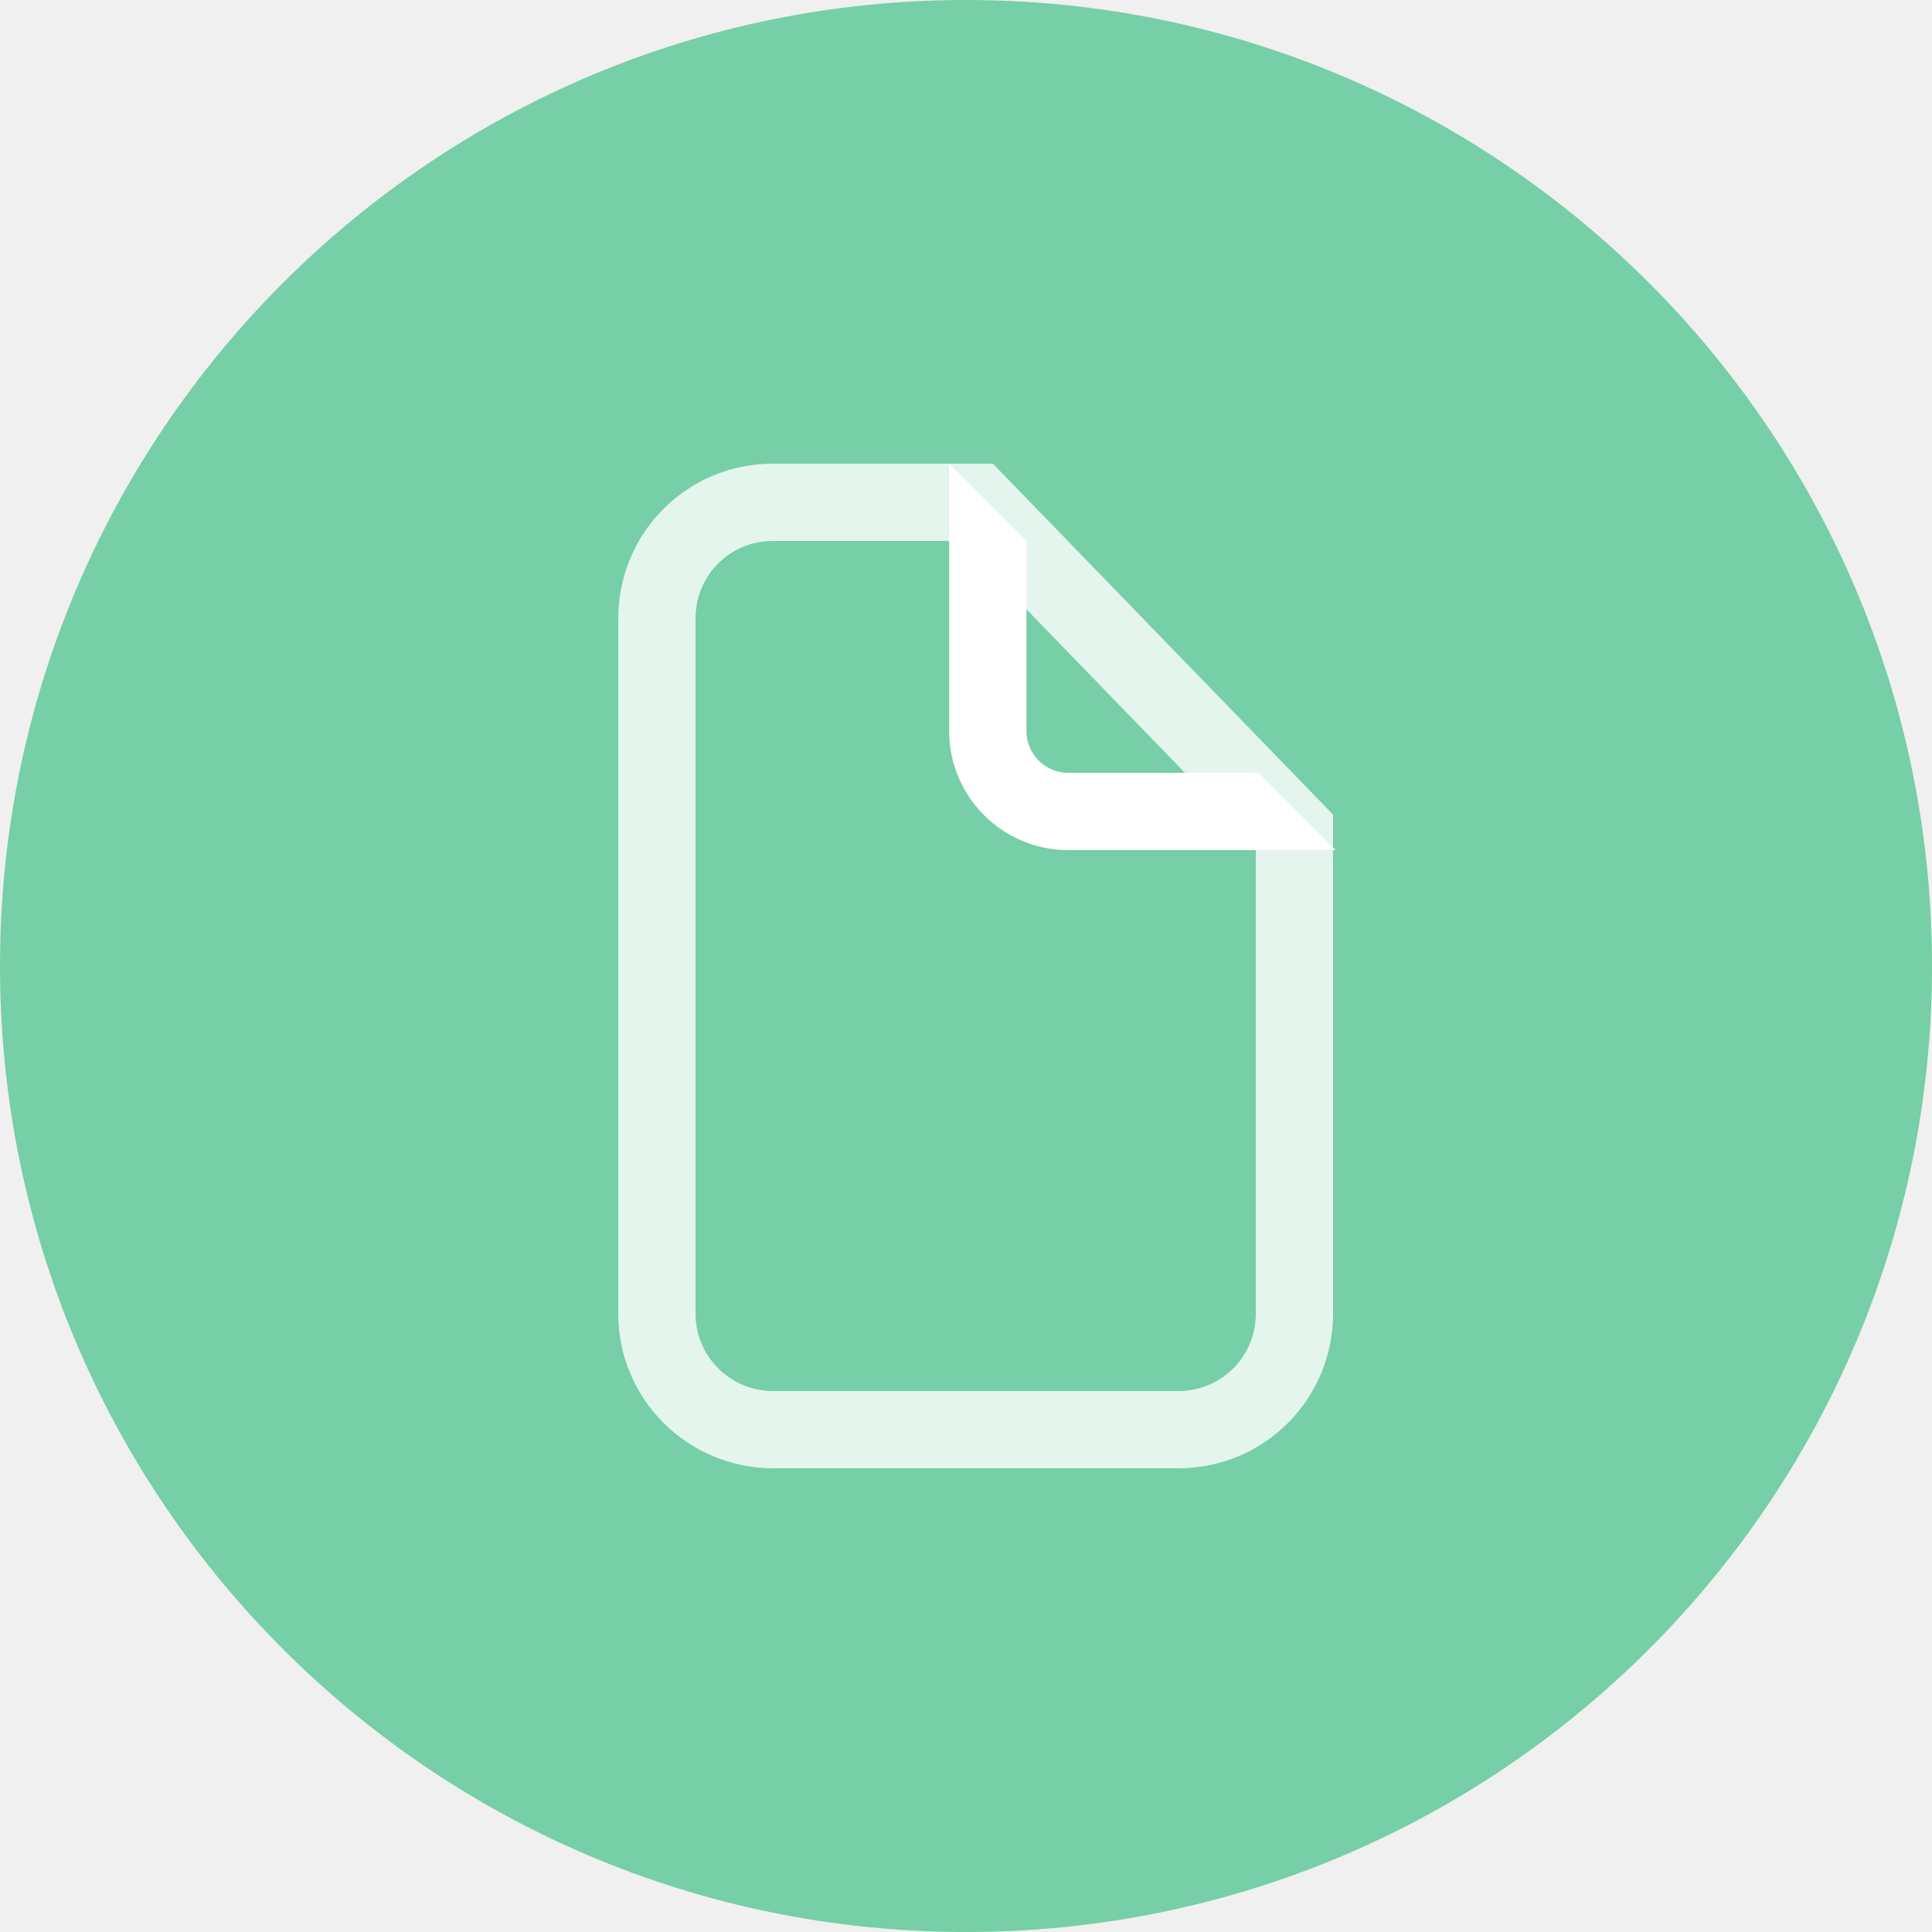
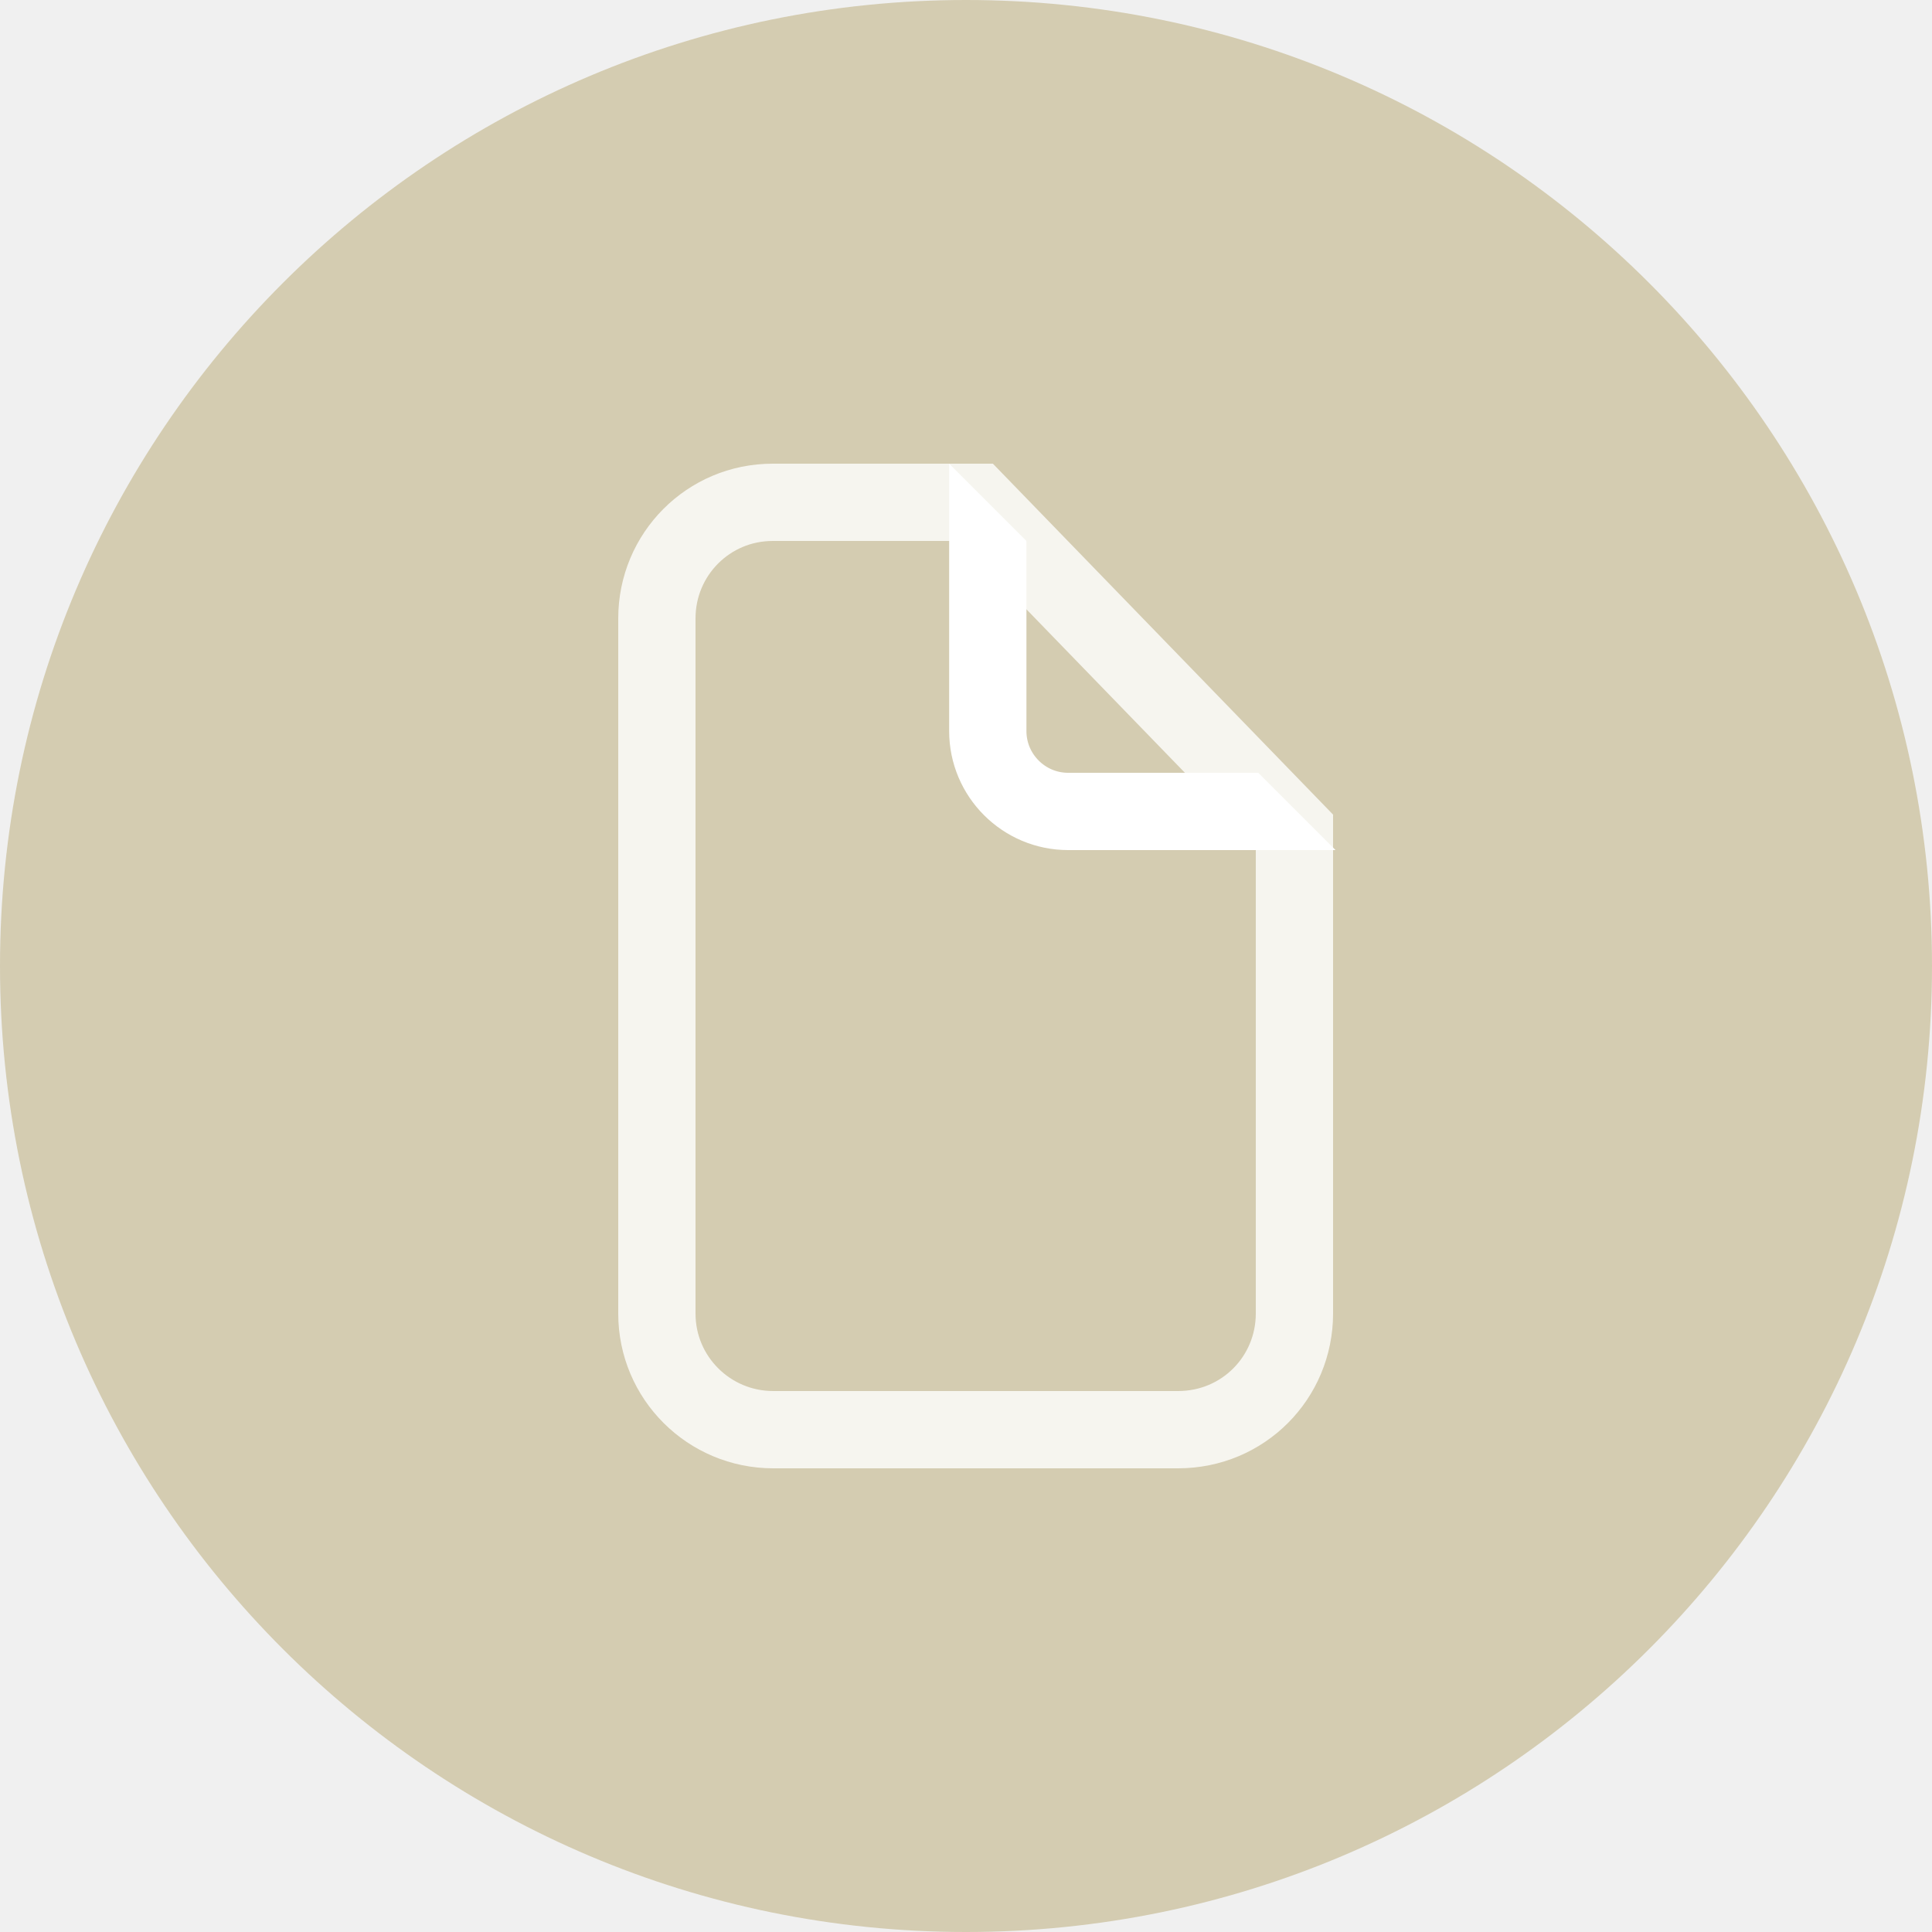
<svg xmlns="http://www.w3.org/2000/svg" xmlns:xlink="http://www.w3.org/1999/xlink" width="25px" height="25px" viewBox="0 0 25 25" version="1.1">
  <defs>
    <path d="M0,2.003 C0,0.897 0.889,0 2,0 L4.848,0 C4.848,0 9.25,4.541 9.25,4.541 L9.25,10.995 C9.25,12.103 8.363,13 7.243,13 L2.007,13 C0.899,13 0,12.106 0,10.997 L0,2.003 Z" id="path-1" />
    <mask id="mask-2" maskContentUnits="userSpaceOnUse" maskUnits="objectBoundingBox" x="0" y="0" width="9.25" height="13" fill="white">
      <use xlink:href="#path-1" />
    </mask>
    <path d="M9.282,5 L5.823,5 C4.972,5 4.282,4.31 4.282,3.459 L4.282,0" id="path-3" />
    <mask id="mask-4" maskContentUnits="userSpaceOnUse" maskUnits="objectBoundingBox" x="0" y="0" width="5" height="5" fill="white">
      <use xlink:href="#path-3" />
    </mask>
  </defs>
  <g id="Symbols" stroke="none" stroke-width="1" fill="none" fill-rule="evenodd">
    <g id="Right-panel/Header" transform="translate(-66, -23)">
      <g id="icons_files" transform="translate(66, 23)">
-         <g id="Group-5-Copy-2" fill="#76CFA6">
+         <g id="Group-5-Copy-2" fill="#d4ccb1">
          <path d="M12.5,25 C19.404,25 25,19.404 25,12.5 C25,5.596 19.404,0 12.5,0 C5.596,0 0,5.596 0,12.5 C0,19.404 5.596,25 12.5,25 Z" id="Oval-1-Copy-7" />
        </g>
        <g id="Rectangle-5-+-Rectangle-6-Copy-2" transform="translate(8, 6)" stroke="#FFFFFF" stroke-width="2">
          <use id="Rectangle-5" mask="url(#mask-2)" opacity="0.8" xlink:href="#path-1" />
          <use id="Rectangle-6" mask="url(#mask-4)" xlink:href="#path-3" />
        </g>
      </g>
    </g>
  </g>
</svg>
